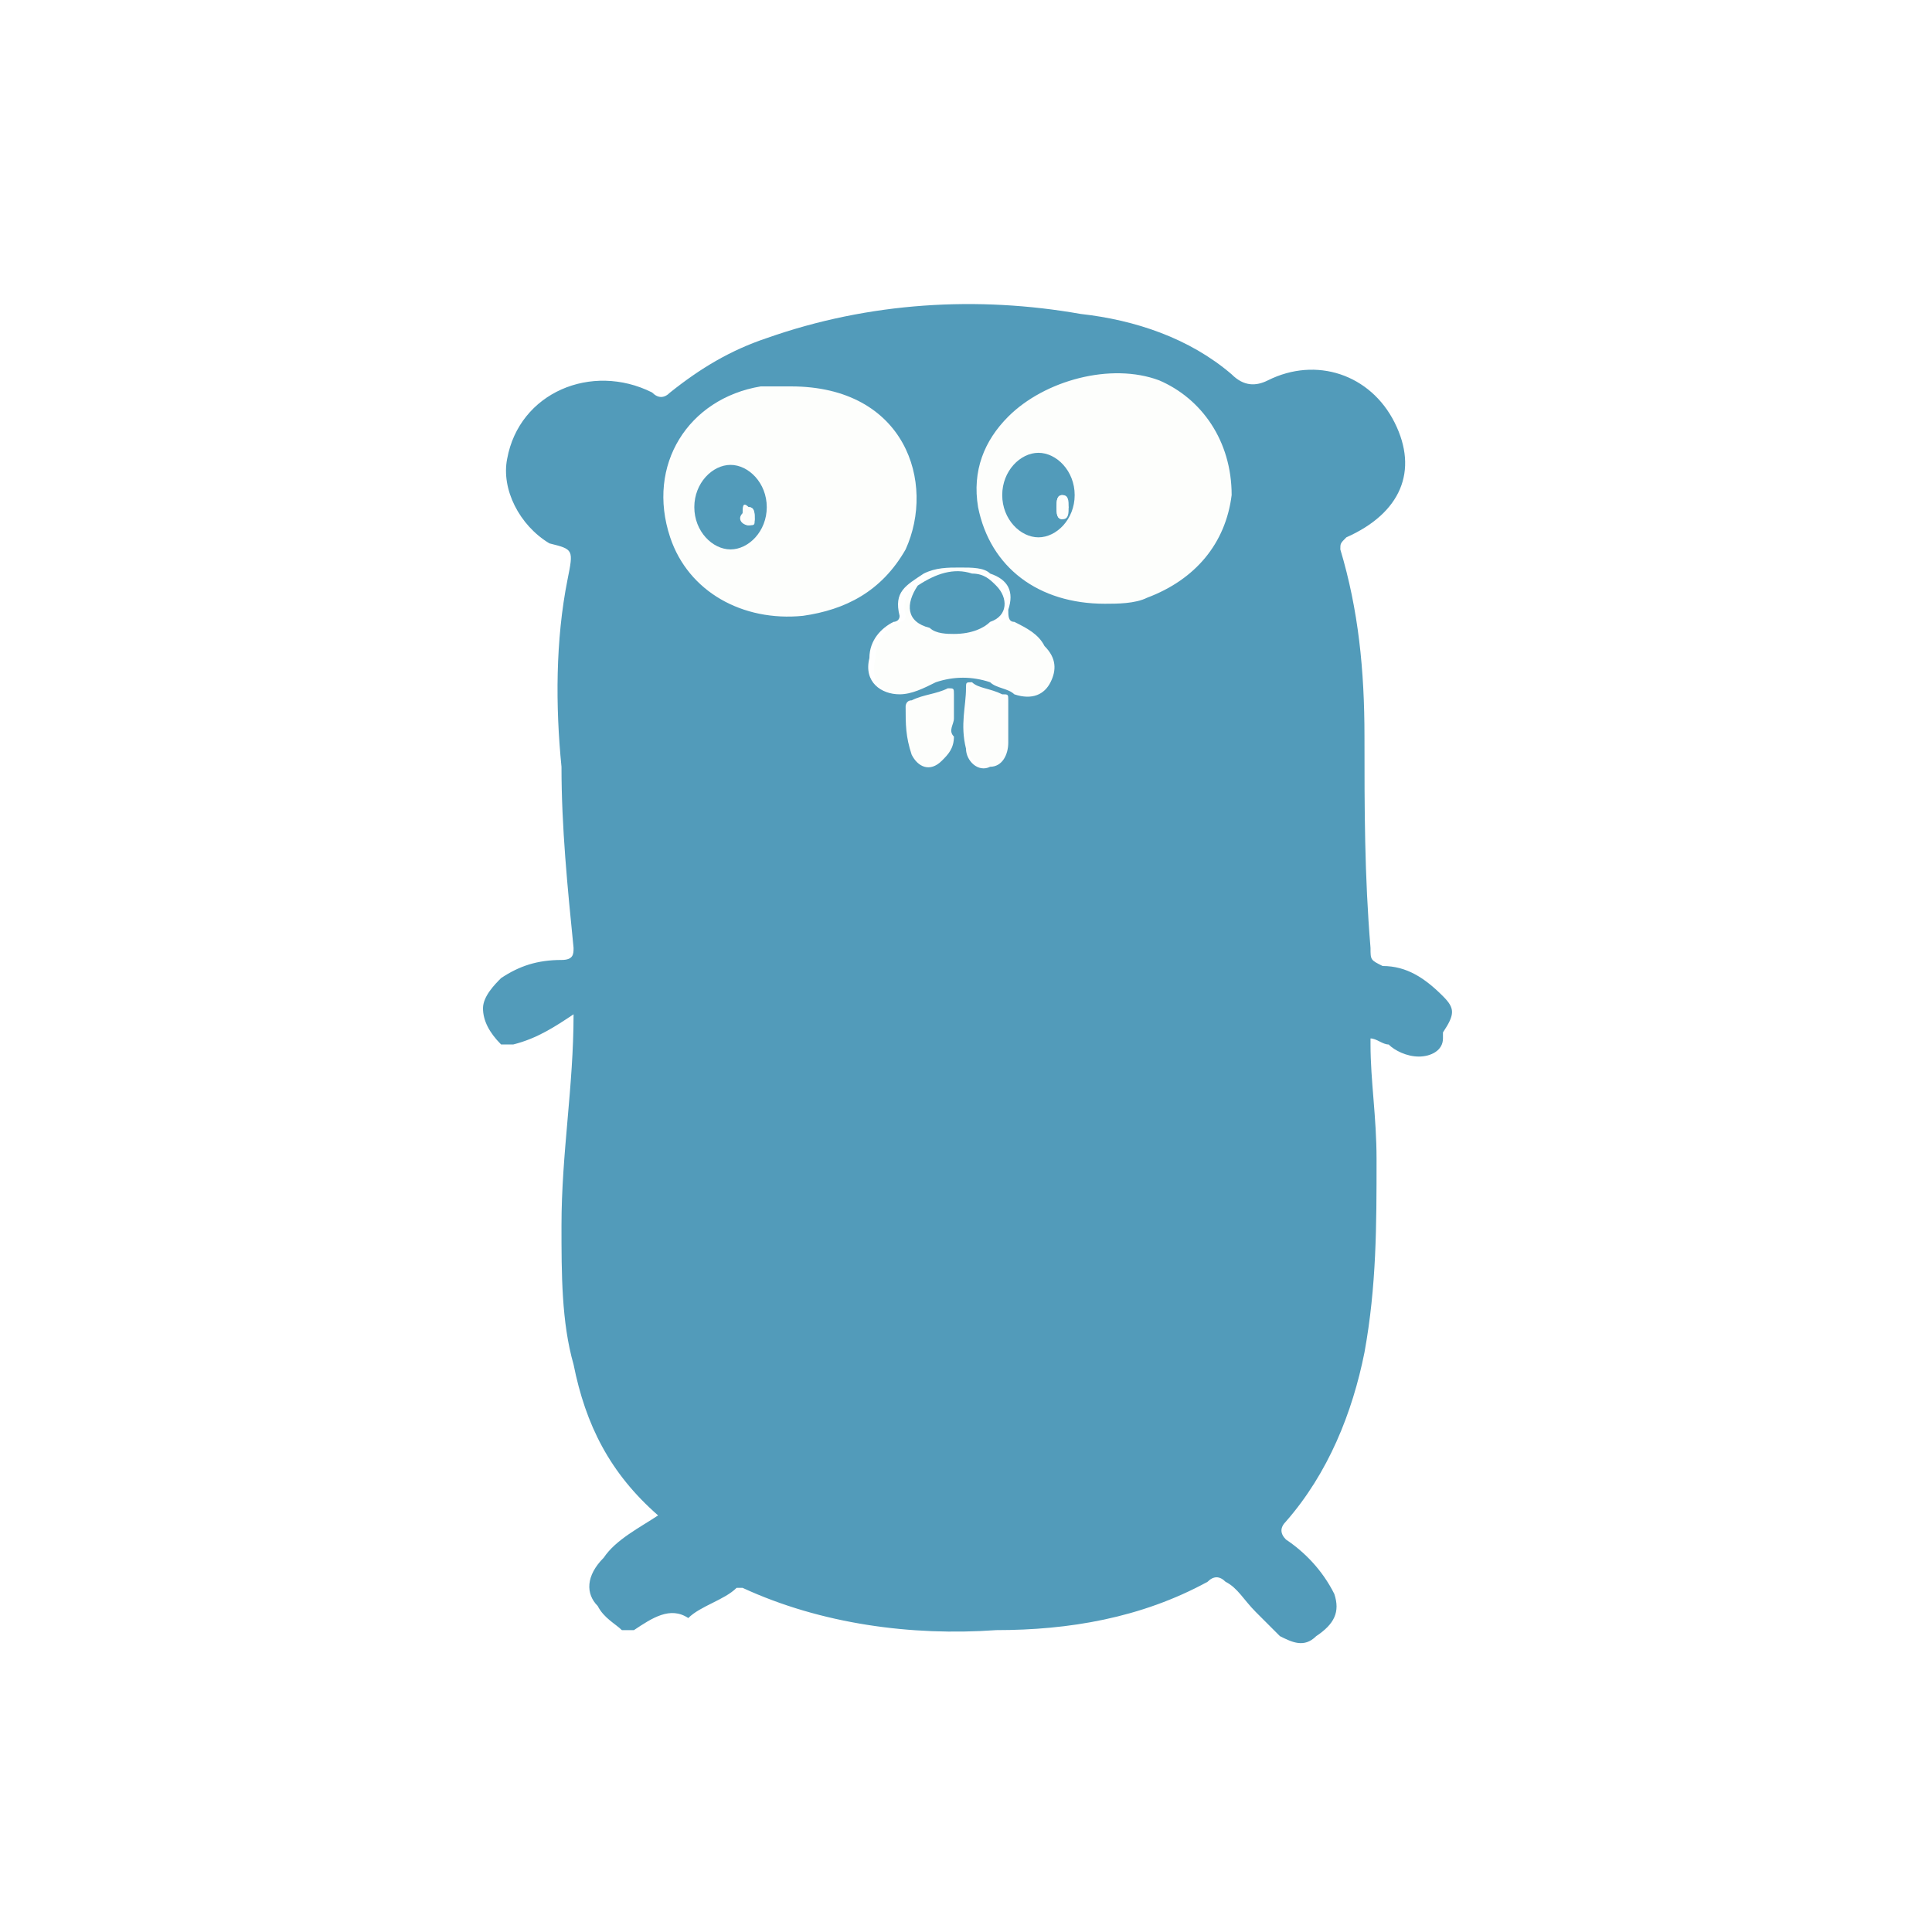
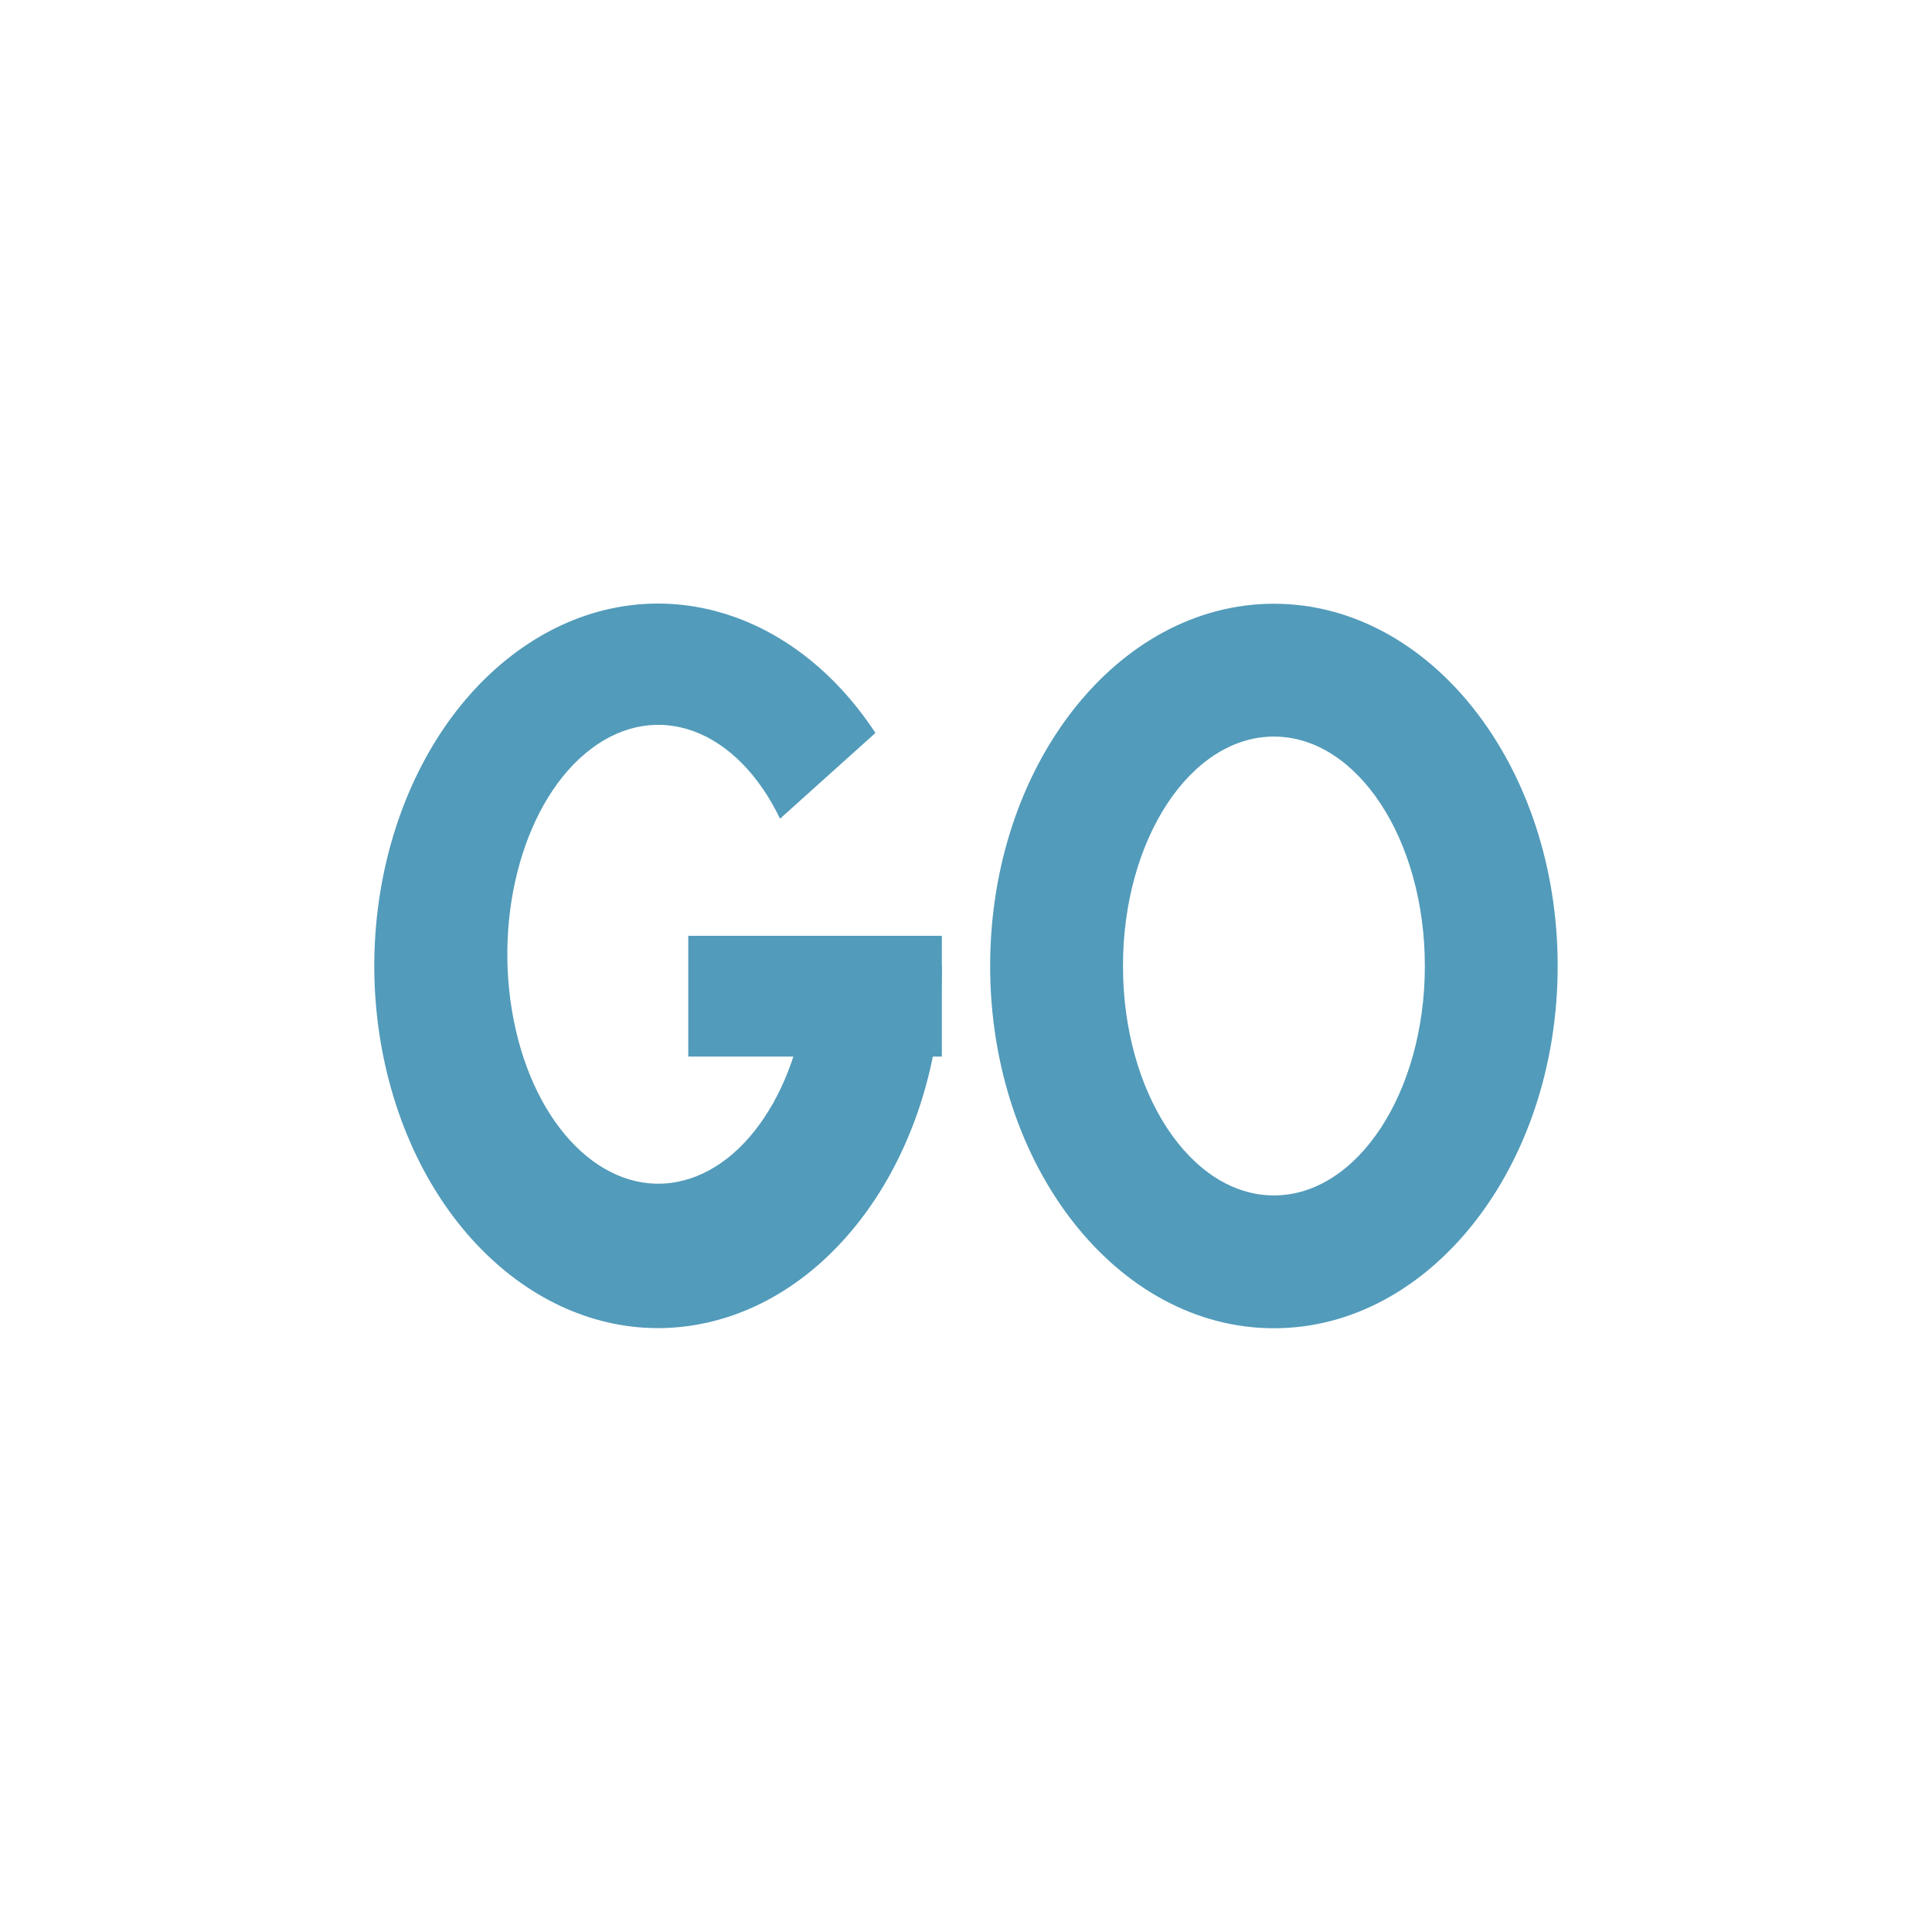
<svg xmlns="http://www.w3.org/2000/svg" viewBox="0 0 32 32">
-   <path fill="#FDFEFC" d="M18.3 10c-1.1 0-1.9-.6-2.1-1.6-.1-.6.1-1.1.5-1.5.6-.7 1.6-.9 2.5-.6.8.3 1.3 1 1.2 1.9 0 .8-.5 1.4-1.4 1.7-.3.1-.5.1-.7.1zm-1.7-1.8c0 .4.3.7.6.7s.6-.3.6-.7c0-.4-.3-.7-.6-.7-.3.1-.6.4-.6.7zm-3.5-1.8C15 6.4 15.5 8 15 9.1c-.3.7-.9 1-1.7 1.1-1 .2-1.9-.4-2.2-1.3-.4-1.1.3-2.2 1.5-2.5h.5zm-.4 2c0-.4-.3-.7-.6-.7s-.6.3-.6.7c0 .4.3.7.6.7s.6-.3.6-.7zm3.2 1c.2 0 .4 0 .6.1.3.1.4.4.3.6 0 .1 0 .1.1.2.2.1.3.2.5.4s.2.4.1.6c-.1.2-.4.3-.6.2-.1 0-.3-.1-.4-.2-.3-.1-.6-.1-.9 0-.2.1-.4.2-.6.2-.4 0-.6-.2-.5-.6 0-.3.2-.5.4-.6 0 0 .1 0 .1-.1-.1-.4.2-.5.4-.7.1-.1.3-.1.5-.1zm-.1 1.1c.3 0 .6-.1.8-.2.3-.2.3-.4.1-.6-.1-.1-.3-.2-.4-.2-.3-.1-.7 0-.9.2-.3.3-.2.6.2.7-.1.1 0 .1.2.1z" />
-   <path fill="#FDFEFC" d="M16.7 12.1v.2c0 .2-.1.4-.3.4-.2 0-.4-.2-.4-.3-.1-.3 0-.6 0-1 0-.1 0-.1.1-.1.2 0 .4.1.5.2.1 0 .1.1.1.1v.5zm-.9-.2v.3c0 .2-.1.3-.2.4-.2.2-.4.1-.5-.1-.1-.2-.1-.5-.1-.8 0-.1 0-.1.1-.1.2-.1.4-.1.6-.2.1 0 .1 0 .1.1v.4z" />
  <g fill="#529BBA">
-     <path d="M10.5 27h-.2c-.1-.1-.3-.2-.4-.4-.2-.2-.2-.5.1-.8.2-.3.6-.5.9-.7-.8-.7-1.2-1.5-1.4-2.5-.2-.7-.2-1.5-.2-2.3 0-1.2.2-2.3.2-3.5-.3.2-.6.4-1 .5h-.2c-.2-.2-.3-.4-.3-.6 0-.2.2-.4.3-.5.3-.2.6-.3 1-.3.2 0 .2-.1.2-.2-.1-1-.2-2-.2-3-.1-1-.1-2.1.1-3.1.1-.5.1-.5-.3-.6-.5-.3-.8-.9-.7-1.4.2-1.1 1.4-1.6 2.4-1.1.1.1.2.1.3 0 .5-.4 1-.7 1.6-.9 1.7-.6 3.5-.7 5.2-.4.9.1 1.8.4 2.5 1 .2.2.4.2.6.1.8-.4 1.7-.1 2.1.7.4.8.1 1.5-.8 1.9-.1.1-.1.1-.1.2.3 1 .4 2 .4 3.1 0 1.2 0 2.3.1 3.5 0 .2 0 .2.2.3.4 0 .7.2 1 .5.2.2.2.3 0 .6v.1c0 .2-.2.3-.4.3s-.4-.1-.5-.2c-.1 0-.2-.1-.3-.1v.1c0 .6.1 1.2.1 1.9 0 1.1 0 2.1-.2 3.2-.2 1-.6 2-1.3 2.8-.1.1-.1.2 0 .3.3.2.6.5.8.9.1.3 0 .5-.3.7-.2.2-.4.1-.6 0l-.4-.4c-.2-.2-.3-.4-.5-.5-.1-.1-.2-.1-.3 0-1.1.6-2.3.8-3.5.8-1.4.1-2.9-.1-4.2-.7h-.1c-.2.2-.6.3-.8.5-.3-.2-.6 0-.9.2zm7.8-17c.2 0 .5 0 .7-.1.8-.3 1.3-.9 1.4-1.7 0-.9-.5-1.6-1.2-1.9-.8-.3-1.9 0-2.5.6-.4.4-.6.9-.5 1.5.2 1 1 1.6 2.1 1.6zm-5.2-3.6h-.5c-1.2.2-1.9 1.3-1.5 2.5.3.9 1.2 1.4 2.2 1.3.7-.1 1.3-.4 1.7-1.1.5-1.1 0-2.7-1.9-2.7zm2.8 3c-.2 0-.4 0-.6.1-.3.2-.5.3-.4.7 0 .1-.1.1-.1.1-.2.1-.4.3-.4.6-.1.4.2.6.5.6.2 0 .4-.1.6-.2.3-.1.6-.1.9 0 .1.1.3.1.4.2.3.1.5 0 .6-.2.1-.2.1-.4-.1-.6-.1-.2-.3-.3-.5-.4-.1 0-.1-.1-.1-.2.1-.3 0-.5-.3-.6-.1-.1-.3-.1-.5-.1zm.8 2.7v-.5c0-.1 0-.1-.1-.1-.2-.1-.4-.1-.5-.2-.1 0-.1 0-.1.1 0 .3-.1.6 0 1 0 .2.2.4.4.3.2 0 .3-.2.3-.4v-.2zm-.9-.2v-.4c0-.1 0-.1-.1-.1-.2.1-.4.1-.6.2-.1 0-.1.1-.1.1 0 .3 0 .5.1.8.1.2.3.3.5.1.1-.1.2-.2.2-.4-.1-.1 0-.2 0-.3z" />
-     <path d="M16.6 8.2c0-.4.3-.7.6-.7s.6.3.6.7c0 .4-.3.7-.6.7s-.6-.3-.6-.7zm1.1.2c0-.1 0-.2-.1-.2s-.1.1-.1.2 0 .2.1.2c0 0 0-.1.1-.2zm-5 0c0 .4-.3.7-.6.7s-.6-.3-.6-.7c0-.4.3-.7.6-.7s.6.3.6.7zm-.3.3c.1 0 .1-.1.1-.1 0-.1 0-.2-.1-.2s-.1.1-.1.1c-.1.1 0 .2.1.2zm3.4 1.8c-.1 0-.3 0-.4-.1-.4-.1-.4-.4-.2-.7.3-.2.6-.3.9-.2.2 0 .3.1.4.2.2.2.2.5-.1.6-.1.1-.3.2-.6.2z" />
+     <path d="M14.5 12.14A4.7 6 0 1 0 15.6 16h-2.2a2.5 3.8 0 1 1-.48-2.44z" />
+     <path d="M11.4 15.5h4.2v2h-4.2z" />
+     <path fill-rule="evenodd" d="M21.1 10a4.7 6 0 1 0 0 12a4.7 6 0 1 0 0-12zm0 2.2a2.5 3.8 0 1 0 0 7.6a2.5 3.8 0 1 0 0-7.6z" />
  </g>
-   <path fill="#FDFEFC" d="M17.7 8.4c0 .1 0 .2-.1.2s-.1-.1-.1-.2 0-.2.1-.2c0 0 0 .1.1.2zm-5.3.3c-.1 0-.1-.1-.1-.2s0-.2.1-.1c.1 0 .1.1.1.2s0 .1-.1.1z" />
</svg>
